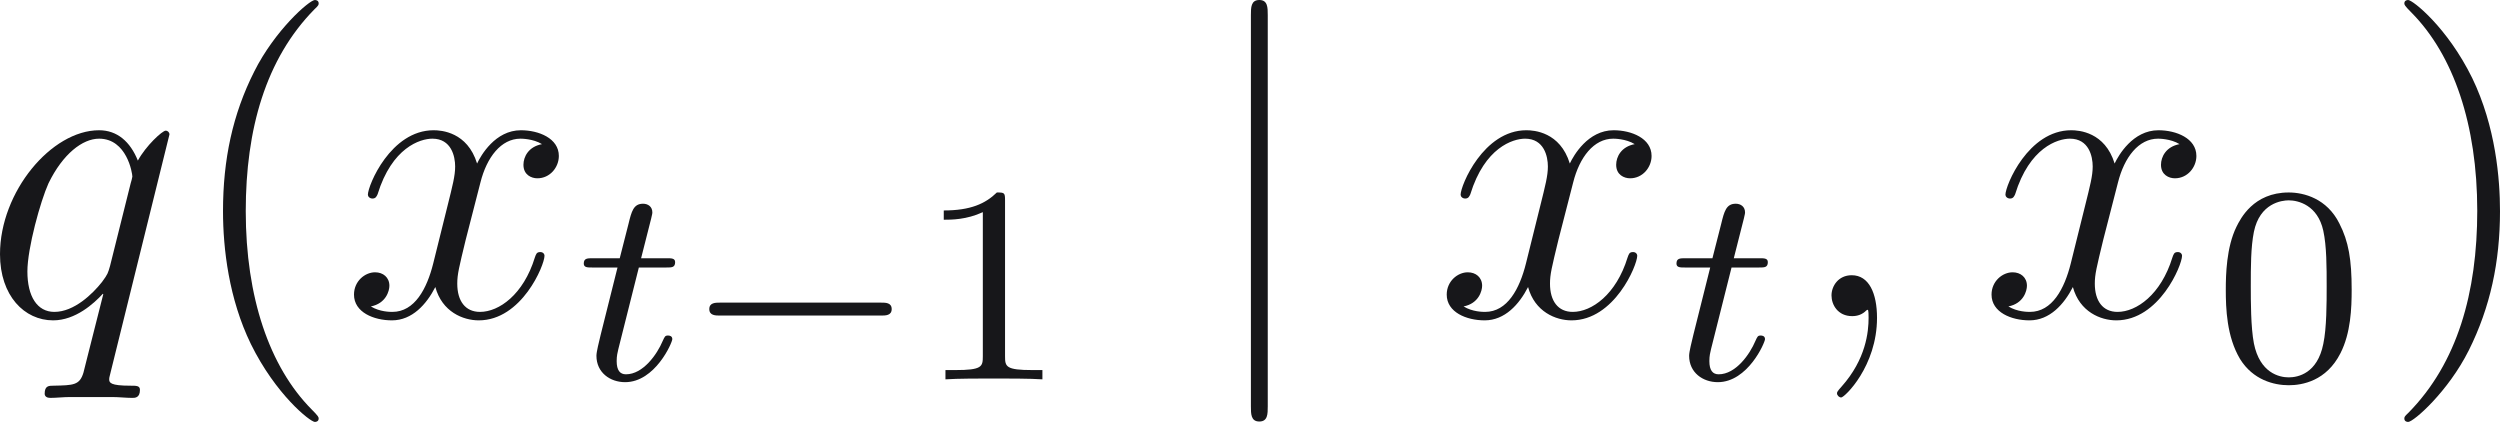
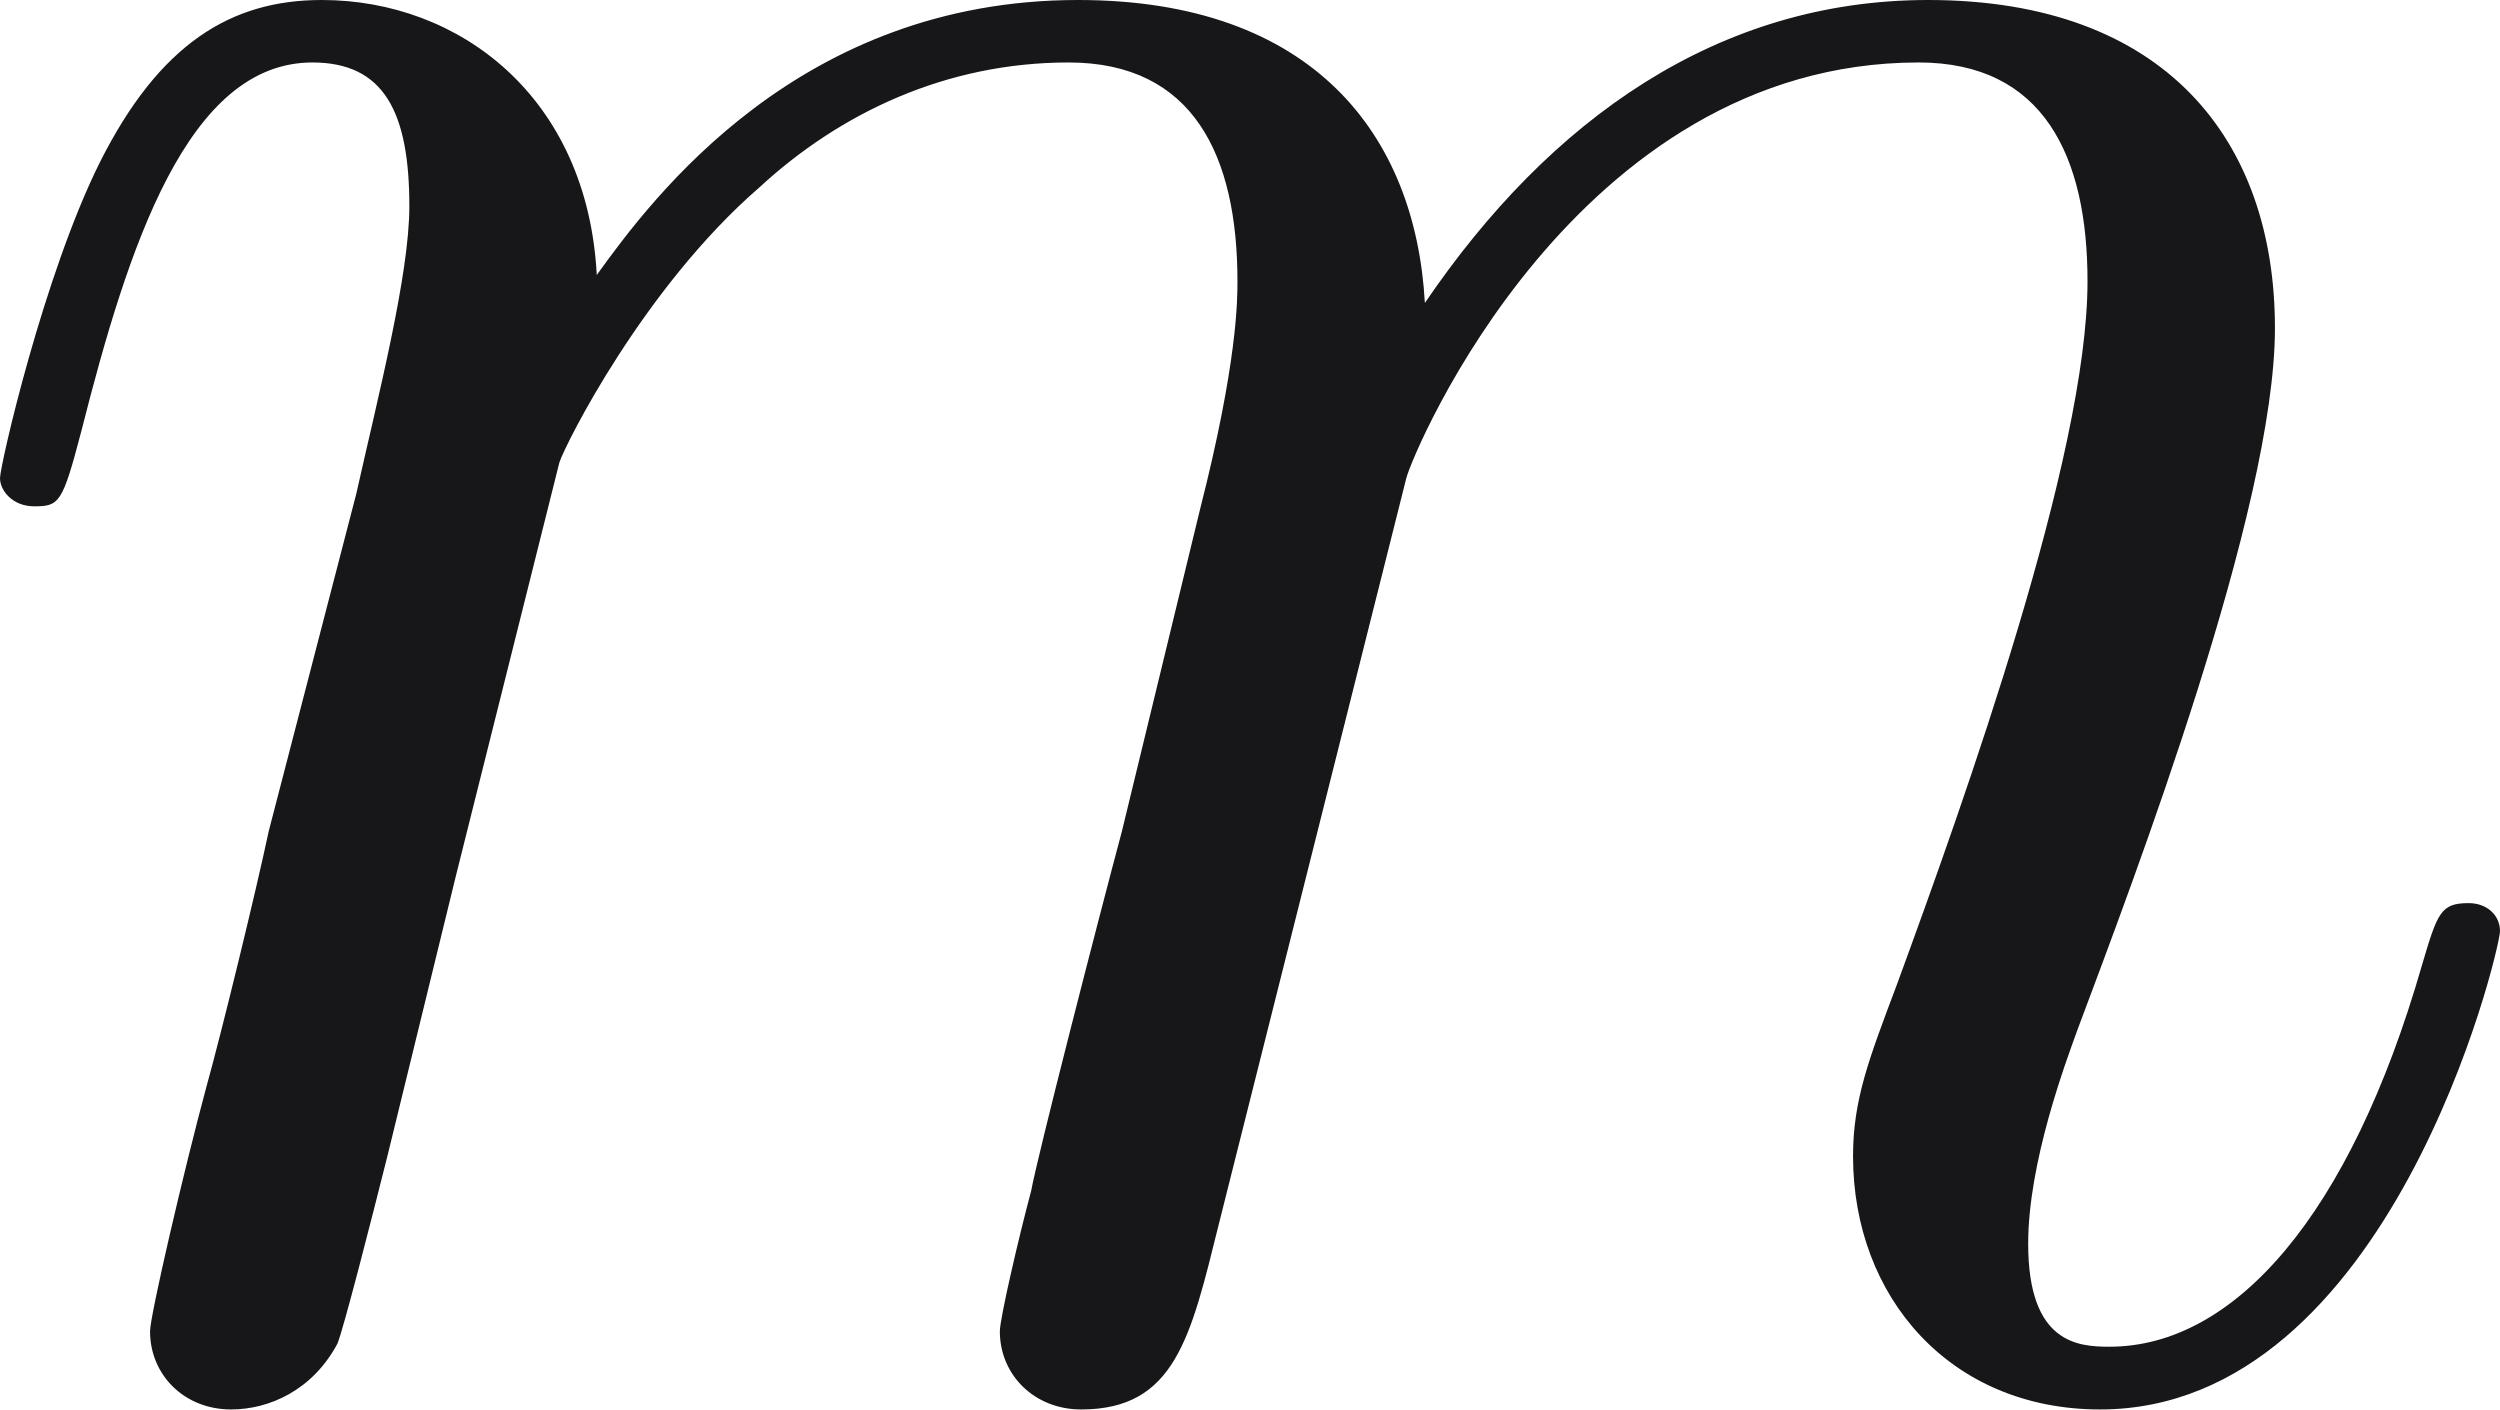
- <svg xmlns="http://www.w3.org/2000/svg" xmlns:xlink="http://www.w3.org/1999/xlink" version="1.1" width="70.905pt" height="11.967pt" viewBox=".466 -8.966 70.905 11.967" fill="#17171a">
+ <svg xmlns="http://www.w3.org/2000/svg" xmlns:xlink="http://www.w3.org/1999/xlink" version="1.1" width="9.564pt" height="5.392pt" viewBox=".323 -5.272 9.564 5.392" fill="#17171a">
  <defs>
-     <path id="g4-0" d="M5.571-1.809C5.699-1.809 5.874-1.809 5.874-1.993S5.699-2.176 5.571-2.176H1.004C.877-2.176 .701-2.176 .701-1.993S.877-1.809 1.004-1.809H5.571Z" />
-     <path id="g5-106" d="M1.901-8.536C1.901-8.751 1.901-8.966 1.662-8.966S1.423-8.751 1.423-8.536V2.558C1.423 2.774 1.423 2.989 1.662 2.989S1.901 2.774 1.901 2.558V-8.536Z" />
-     <path id="g7-116" d="M1.761-3.172H2.542C2.694-3.172 2.79-3.172 2.79-3.324C2.79-3.435 2.686-3.435 2.55-3.435H1.825L2.112-4.567C2.144-4.686 2.144-4.726 2.144-4.734C2.144-4.902 2.016-4.981 1.881-4.981C1.61-4.981 1.554-4.766 1.467-4.407L1.219-3.435H.454C.303-3.435 .199-3.435 .199-3.284C.199-3.172 .303-3.172 .438-3.172H1.156L.677-1.259C.63-1.06 .558-.781 .558-.669C.558-.191 .948 .08 1.371 .08C2.224 .08 2.71-1.044 2.71-1.14C2.71-1.227 2.638-1.243 2.59-1.243C2.503-1.243 2.495-1.211 2.439-1.092C2.279-.709 1.881-.143 1.395-.143C1.227-.143 1.132-.255 1.132-.518C1.132-.669 1.156-.757 1.18-.861L1.761-3.172Z" />
-     <path id="g8-59" d="M2.331 .048C2.331-.646 2.104-1.16 1.614-1.16C1.231-1.16 1.04-.849 1.04-.586S1.219 0 1.626 0C1.781 0 1.913-.048 2.02-.155C2.044-.179 2.056-.179 2.068-.179C2.092-.179 2.092-.012 2.092 .048C2.092 .442 2.02 1.219 1.327 1.997C1.196 2.14 1.196 2.164 1.196 2.188C1.196 2.248 1.255 2.307 1.315 2.307C1.411 2.307 2.331 1.423 2.331 .048Z" />
-     <path id="g8-113" d="M5.272-5.153C5.272-5.212 5.224-5.26 5.165-5.26C5.069-5.26 4.603-4.83 4.376-4.411C4.16-4.949 3.79-5.272 3.276-5.272C1.925-5.272 .466-3.527 .466-1.757C.466-.574 1.16 .12 1.973 .12C2.606 .12 3.132-.359 3.383-.634L3.395-.622L2.941 1.172L2.833 1.602C2.726 1.961 2.546 1.961 1.985 1.973C1.853 1.973 1.733 1.973 1.733 2.2C1.733 2.283 1.805 2.319 1.889 2.319C2.056 2.319 2.271 2.295 2.439 2.295H3.658C3.838 2.295 4.041 2.319 4.22 2.319C4.292 2.319 4.435 2.319 4.435 2.092C4.435 1.973 4.34 1.973 4.16 1.973C3.599 1.973 3.563 1.889 3.563 1.793C3.563 1.733 3.575 1.722 3.61 1.566L5.272-5.153ZM3.587-1.423C3.527-1.219 3.527-1.196 3.359-.968C3.096-.634 2.57-.12 2.008-.12C1.518-.12 1.243-.562 1.243-1.267C1.243-1.925 1.614-3.264 1.841-3.766C2.248-4.603 2.809-5.033 3.276-5.033C4.065-5.033 4.22-4.053 4.22-3.957C4.22-3.945 4.184-3.79 4.172-3.766L3.587-1.423Z" />
-     <path id="g8-120" d="M5.667-4.878C5.284-4.806 5.141-4.519 5.141-4.292C5.141-4.005 5.368-3.909 5.535-3.909C5.894-3.909 6.145-4.22 6.145-4.543C6.145-5.045 5.571-5.272 5.069-5.272C4.34-5.272 3.933-4.555 3.826-4.328C3.551-5.224 2.809-5.272 2.594-5.272C1.375-5.272 .729-3.706 .729-3.443C.729-3.395 .777-3.335 .861-3.335C.956-3.335 .98-3.407 1.004-3.455C1.411-4.782 2.212-5.033 2.558-5.033C3.096-5.033 3.204-4.531 3.204-4.244C3.204-3.981 3.132-3.706 2.989-3.132L2.582-1.494C2.403-.777 2.056-.12 1.423-.12C1.363-.12 1.064-.12 .813-.275C1.243-.359 1.339-.717 1.339-.861C1.339-1.1 1.16-1.243 .933-1.243C.646-1.243 .335-.992 .335-.61C.335-.108 .897 .12 1.411 .12C1.985 .12 2.391-.335 2.642-.825C2.833-.12 3.431 .12 3.873 .12C5.093 .12 5.738-1.447 5.738-1.71C5.738-1.769 5.691-1.817 5.619-1.817C5.511-1.817 5.499-1.757 5.464-1.662C5.141-.61 4.447-.12 3.909-.12C3.491-.12 3.264-.43 3.264-.921C3.264-1.184 3.312-1.375 3.503-2.164L3.921-3.79C4.101-4.507 4.507-5.033 5.057-5.033C5.081-5.033 5.416-5.033 5.667-4.878Z" />
-     <path id="g10-48" d="M3.897-2.542C3.897-3.395 3.81-3.913 3.547-4.423C3.196-5.125 2.55-5.3 2.112-5.3C1.108-5.3 .741-4.551 .63-4.328C.343-3.746 .327-2.957 .327-2.542C.327-2.016 .351-1.211 .733-.574C1.1 .016 1.69 .167 2.112 .167C2.495 .167 3.18 .048 3.579-.741C3.873-1.315 3.897-2.024 3.897-2.542ZM2.112-.056C1.841-.056 1.291-.183 1.124-1.02C1.036-1.474 1.036-2.224 1.036-2.638C1.036-3.188 1.036-3.746 1.124-4.184C1.291-4.997 1.913-5.077 2.112-5.077C2.383-5.077 2.933-4.941 3.092-4.216C3.188-3.778 3.188-3.18 3.188-2.638C3.188-2.168 3.188-1.451 3.092-1.004C2.925-.167 2.375-.056 2.112-.056Z" />
-     <path id="g10-49" d="M2.503-5.077C2.503-5.292 2.487-5.3 2.271-5.3C1.945-4.981 1.522-4.79 .765-4.79V-4.527C.98-4.527 1.411-4.527 1.873-4.742V-.654C1.873-.359 1.849-.263 1.092-.263H.813V0C1.14-.024 1.825-.024 2.184-.024S3.236-.024 3.563 0V-.263H3.284C2.527-.263 2.503-.359 2.503-.654V-5.077Z" />
-     <path id="g11-40" d="M3.885 2.905C3.885 2.869 3.885 2.845 3.682 2.642C2.487 1.435 1.817-.538 1.817-2.977C1.817-5.296 2.379-7.293 3.766-8.703C3.885-8.811 3.885-8.835 3.885-8.871C3.885-8.942 3.826-8.966 3.778-8.966C3.622-8.966 2.642-8.106 2.056-6.934C1.447-5.727 1.172-4.447 1.172-2.977C1.172-1.913 1.339-.49 1.961 .789C2.666 2.224 3.646 3.001 3.778 3.001C3.826 3.001 3.885 2.977 3.885 2.905Z" />
-     <path id="g11-41" d="M3.371-2.977C3.371-3.885 3.252-5.368 2.582-6.755C1.877-8.189 .897-8.966 .765-8.966C.717-8.966 .658-8.942 .658-8.871C.658-8.835 .658-8.811 .861-8.608C2.056-7.4 2.726-5.428 2.726-2.989C2.726-.669 2.164 1.327 .777 2.738C.658 2.845 .658 2.869 .658 2.905C.658 2.977 .717 3.001 .765 3.001C.921 3.001 1.901 2.14 2.487 .968C3.096-.251 3.371-1.542 3.371-2.977Z" />
+     <path id="g8-109" d="M2.463-3.503C2.487-3.575 2.786-4.172 3.228-4.555C3.539-4.842 3.945-5.033 4.411-5.033C4.89-5.033 5.057-4.674 5.057-4.196C5.057-4.125 5.057-3.885 4.914-3.324L4.615-2.092C4.519-1.733 4.292-.849 4.268-.717C4.22-.538 4.148-.227 4.148-.179C4.148-.012 4.28 .12 4.459 .12C4.818 .12 4.878-.155 4.985-.586L5.703-3.443C5.727-3.539 6.348-5.033 7.663-5.033C8.141-5.033 8.309-4.674 8.309-4.196C8.309-3.527 7.843-2.224 7.58-1.506C7.472-1.219 7.412-1.064 7.412-.849C7.412-.311 7.783 .12 8.357 .12C9.468 .12 9.887-1.638 9.887-1.71C9.887-1.769 9.839-1.817 9.767-1.817C9.66-1.817 9.648-1.781 9.588-1.578C9.313-.622 8.871-.12 8.393-.12C8.273-.12 8.082-.132 8.082-.514C8.082-.825 8.225-1.207 8.273-1.339C8.488-1.913 9.026-3.324 9.026-4.017C9.026-4.734 8.608-5.272 7.699-5.272C6.898-5.272 6.253-4.818 5.774-4.113C5.738-4.758 5.344-5.272 4.447-5.272C3.383-5.272 2.821-4.519 2.606-4.22C2.57-4.902 2.08-5.272 1.554-5.272C1.207-5.272 .933-5.105 .705-4.651C.49-4.22 .323-3.491 .323-3.443S.371-3.335 .454-3.335C.55-3.335 .562-3.347 .634-3.622C.813-4.328 1.04-5.033 1.518-5.033C1.793-5.033 1.889-4.842 1.889-4.483C1.889-4.22 1.769-3.754 1.686-3.383L1.351-2.092C1.303-1.865 1.172-1.327 1.112-1.112C1.028-.801 .897-.239 .897-.179C.897-.012 1.028 .12 1.207 .12C1.351 .12 1.518 .048 1.614-.132C1.638-.191 1.745-.61 1.805-.849L2.068-1.925L2.463-3.503Z" />
  </defs>
  <g id="page1">
-     <use x="0" y="0" xlink:href="#g8-113" />
-     <use x="5.619" y="0" xlink:href="#g11-40" />
-     <use x="10.171" y="0" xlink:href="#g8-120" />
-     <use x="16.824" y="1.793" xlink:href="#g7-116" />
-     <use x="19.882" y="1.793" xlink:href="#g4-0" />
-     <use x="26.468" y="1.793" xlink:href="#g10-49" />
-     <use x="34.521" y="0" xlink:href="#g5-106" />
-     <use x="41.163" y="0" xlink:href="#g8-120" />
-     <use x="47.815" y="1.793" xlink:href="#g7-116" />
-     <use x="51.371" y="0" xlink:href="#g8-59" />
-     <use x="56.615" y="0" xlink:href="#g8-120" />
-     <use x="63.267" y="1.793" xlink:href="#g10-48" />
-     <use x="68" y="0" xlink:href="#g11-41" />
+     <use x="0" y="0" xlink:href="#g8-109" />
  </g>
</svg>
